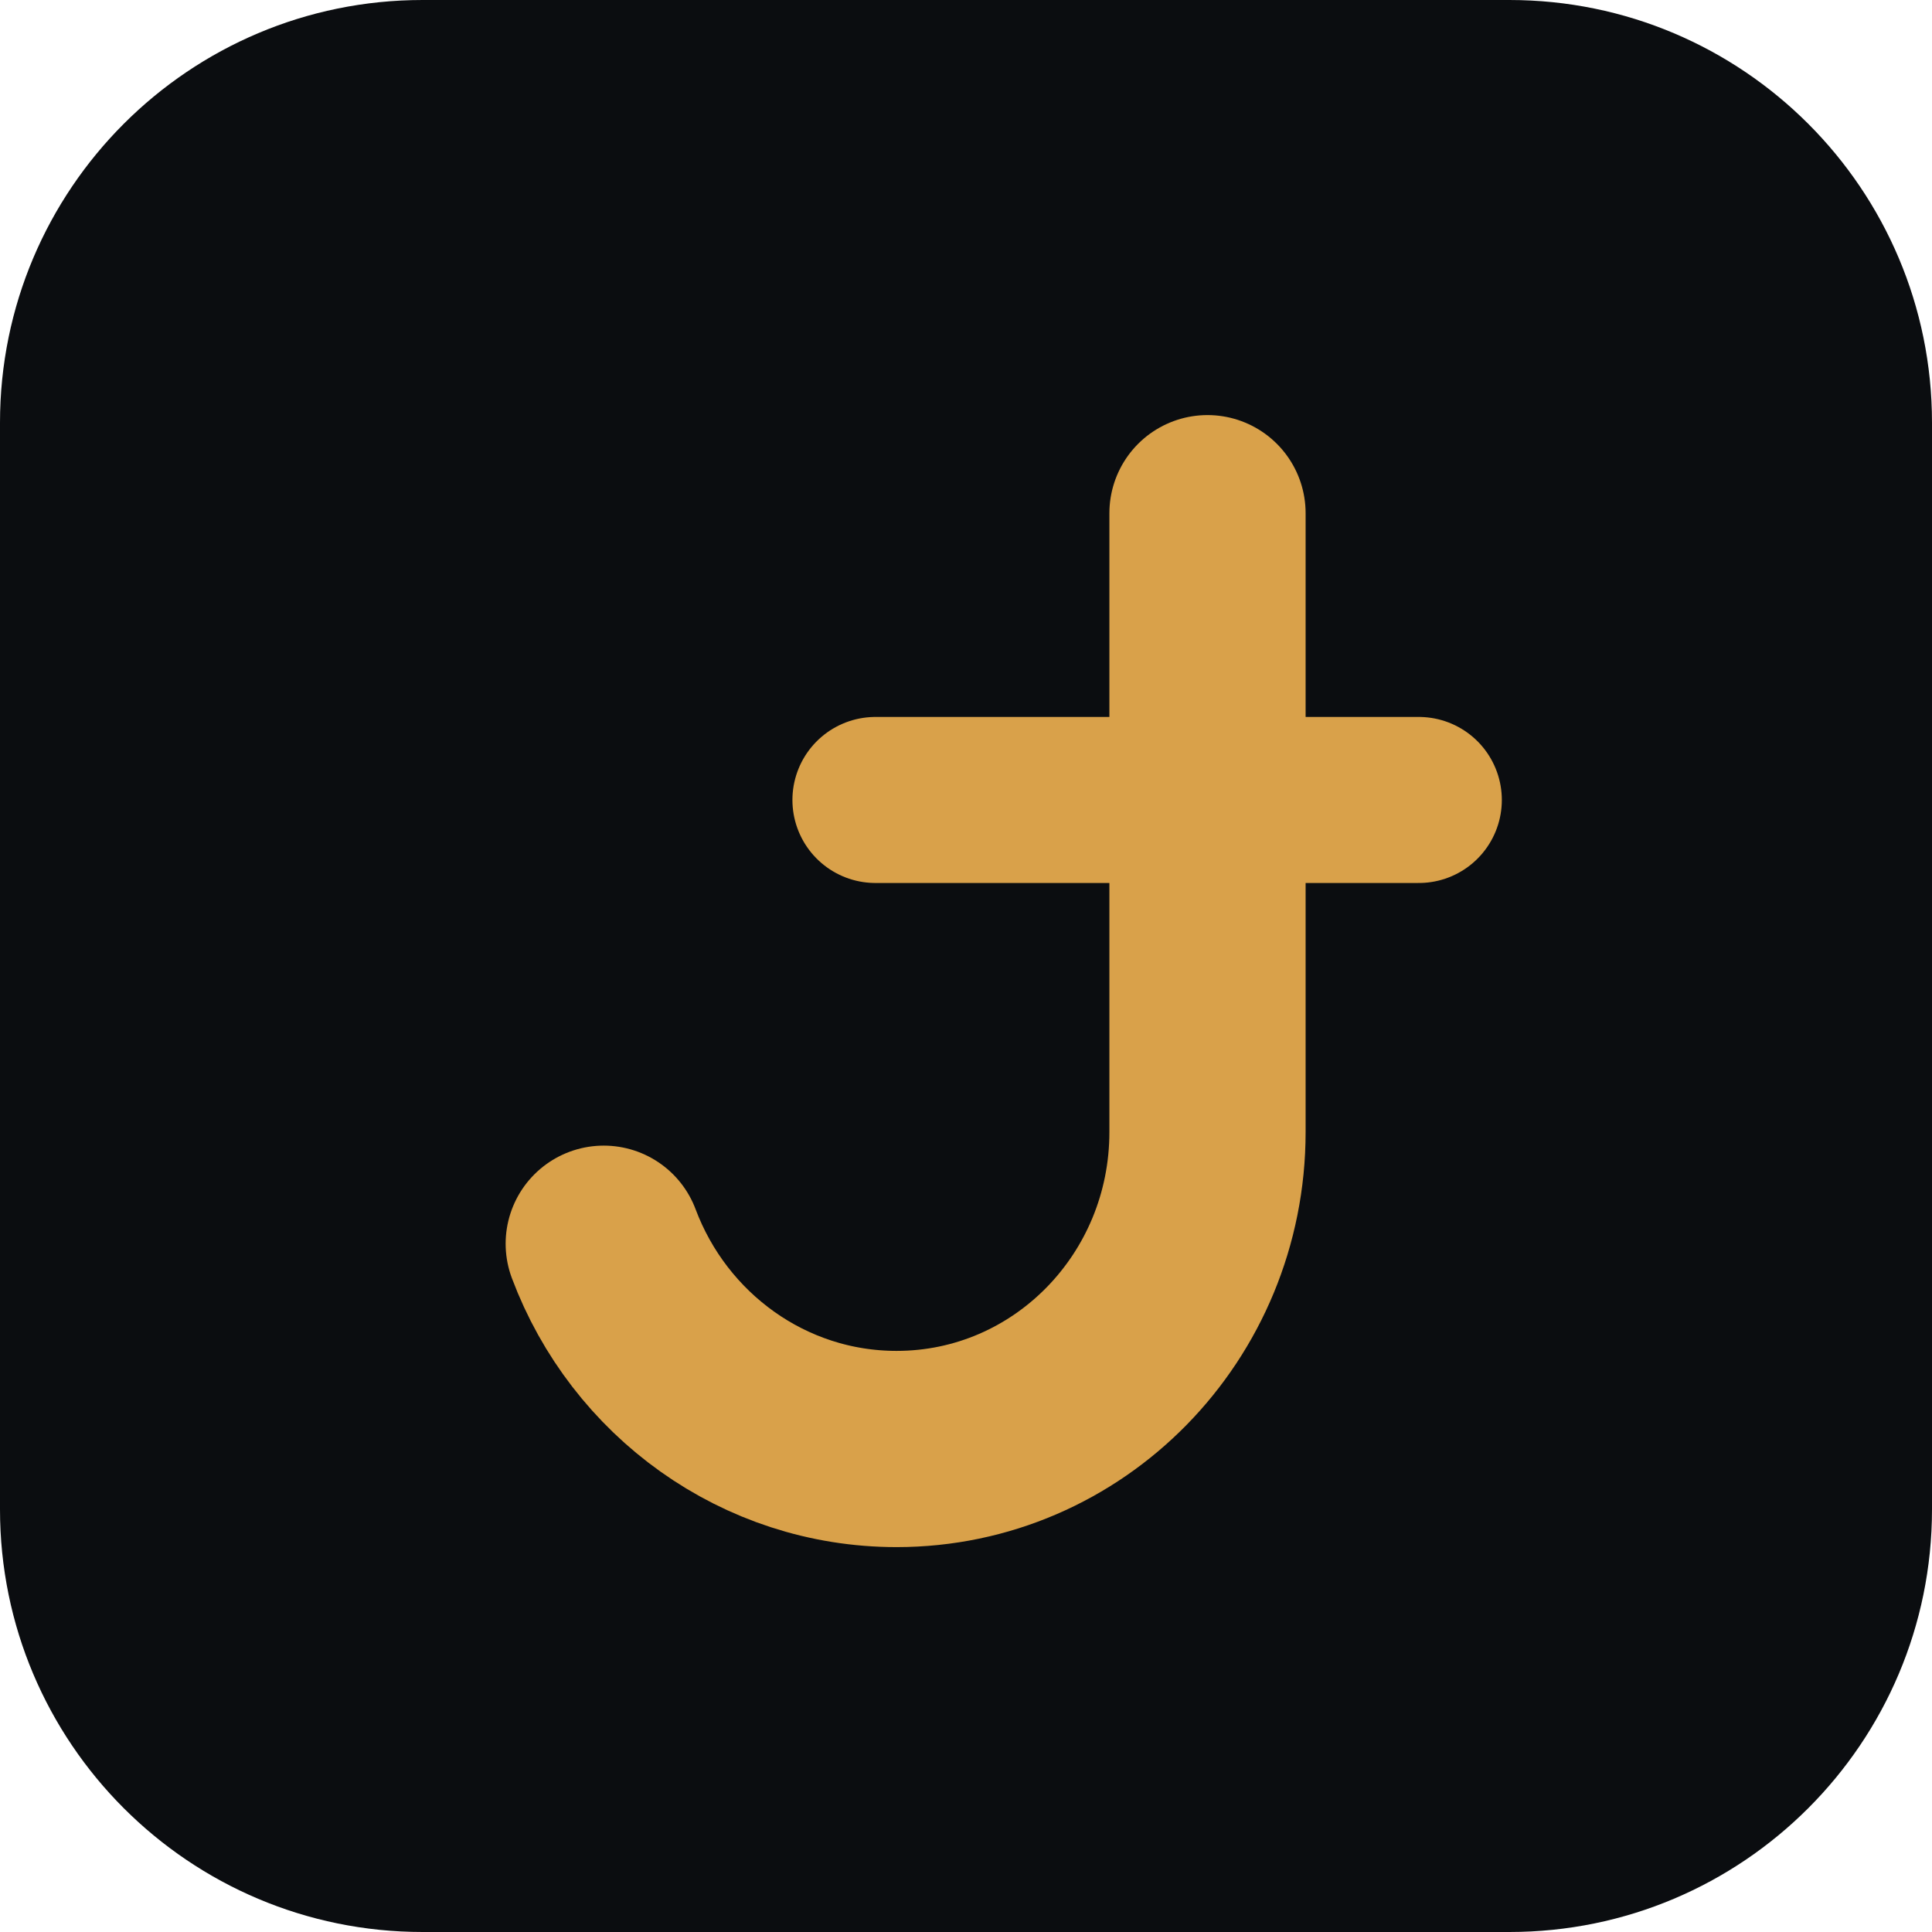
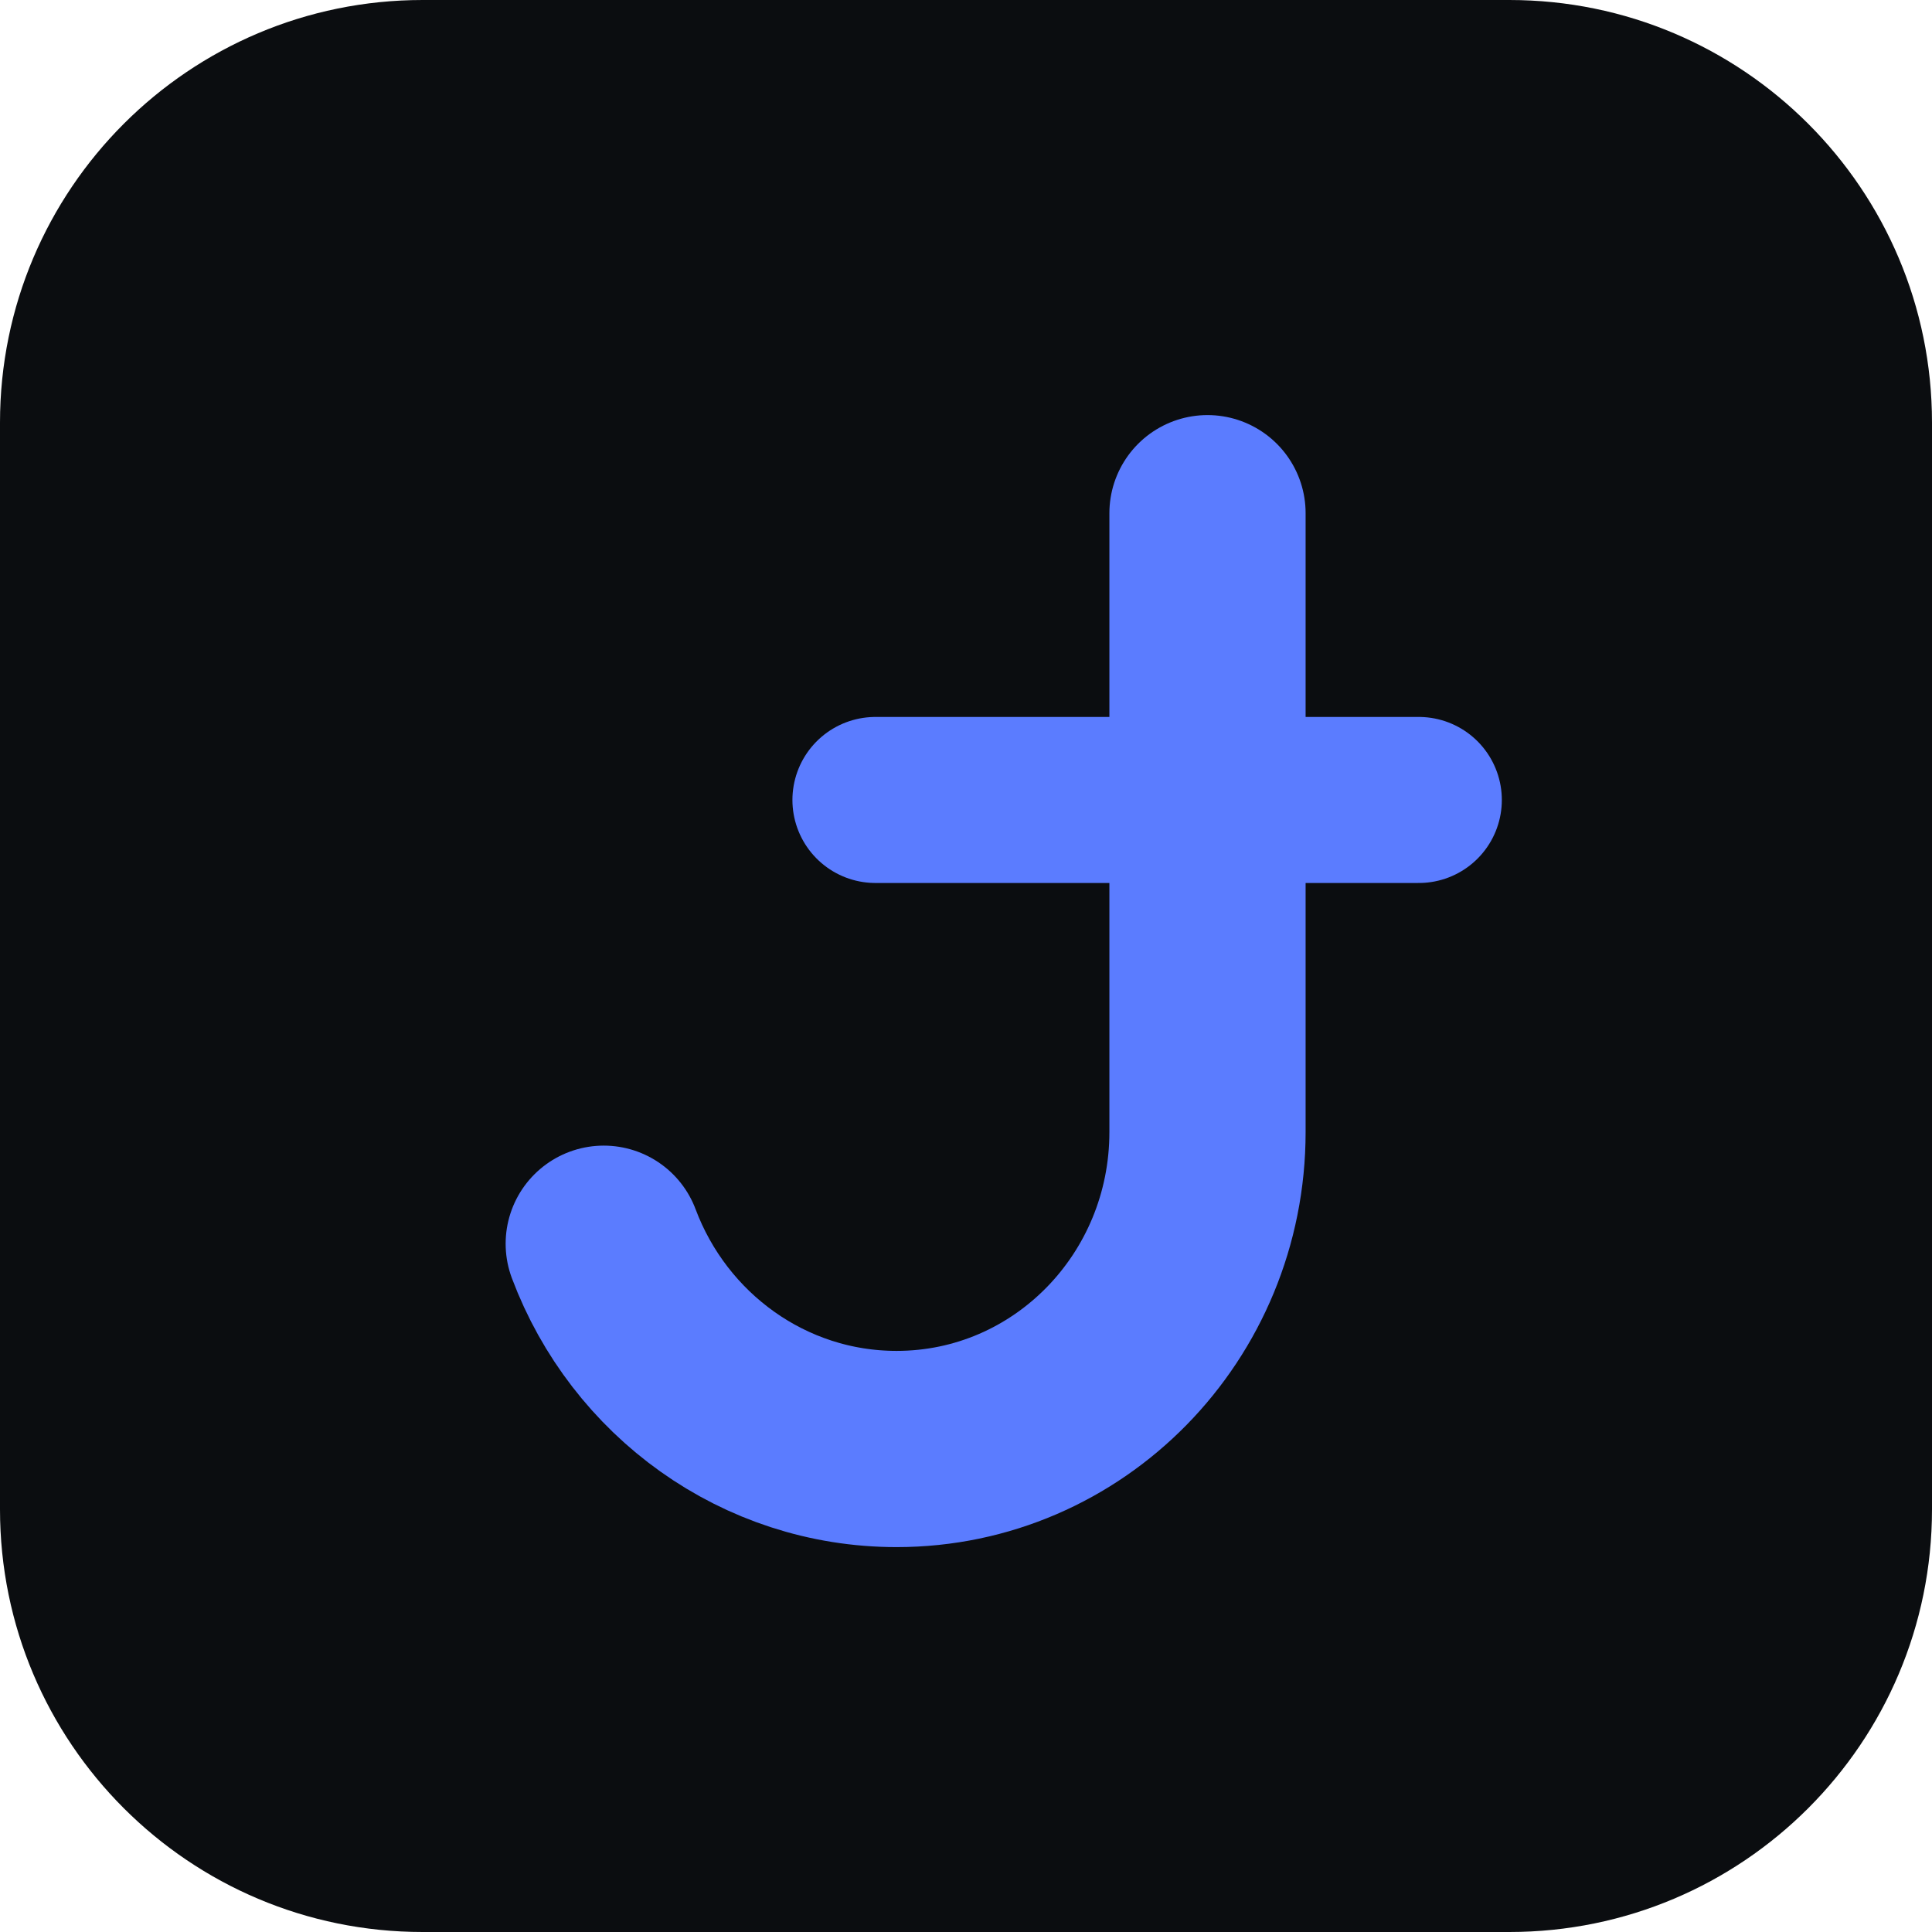
<svg xmlns="http://www.w3.org/2000/svg" viewBox="0 0 64 64" width="64" height="64" role="img" aria-label="justpae">
  <rect width="64" height="64" rx="14" fill="#0b0d10" />
-   <path d="M40 17v20.5c0 5.8-4.6 10.5-10.3 10.5-4.4 0-8.2-2.8-9.7-6.8" stroke="#d9a14a" stroke-width="6.5" stroke-linecap="round" fill="none" />
-   <path d="M29 26.5h18" stroke="#d9a14a" stroke-width="5.5" stroke-linecap="round" fill="none" />
+   <path d="M40 17v20.5c0 5.8-4.6 10.5-10.3 10.5-4.4 0-8.2-2.8-9.7-6.8" stroke="#5b7cff" stroke-width="6.5" stroke-linecap="round" fill="none" />
+   <path d="M29 26.5h18" stroke="#5b7cff" stroke-width="5.5" stroke-linecap="round" fill="none" />
</svg>
